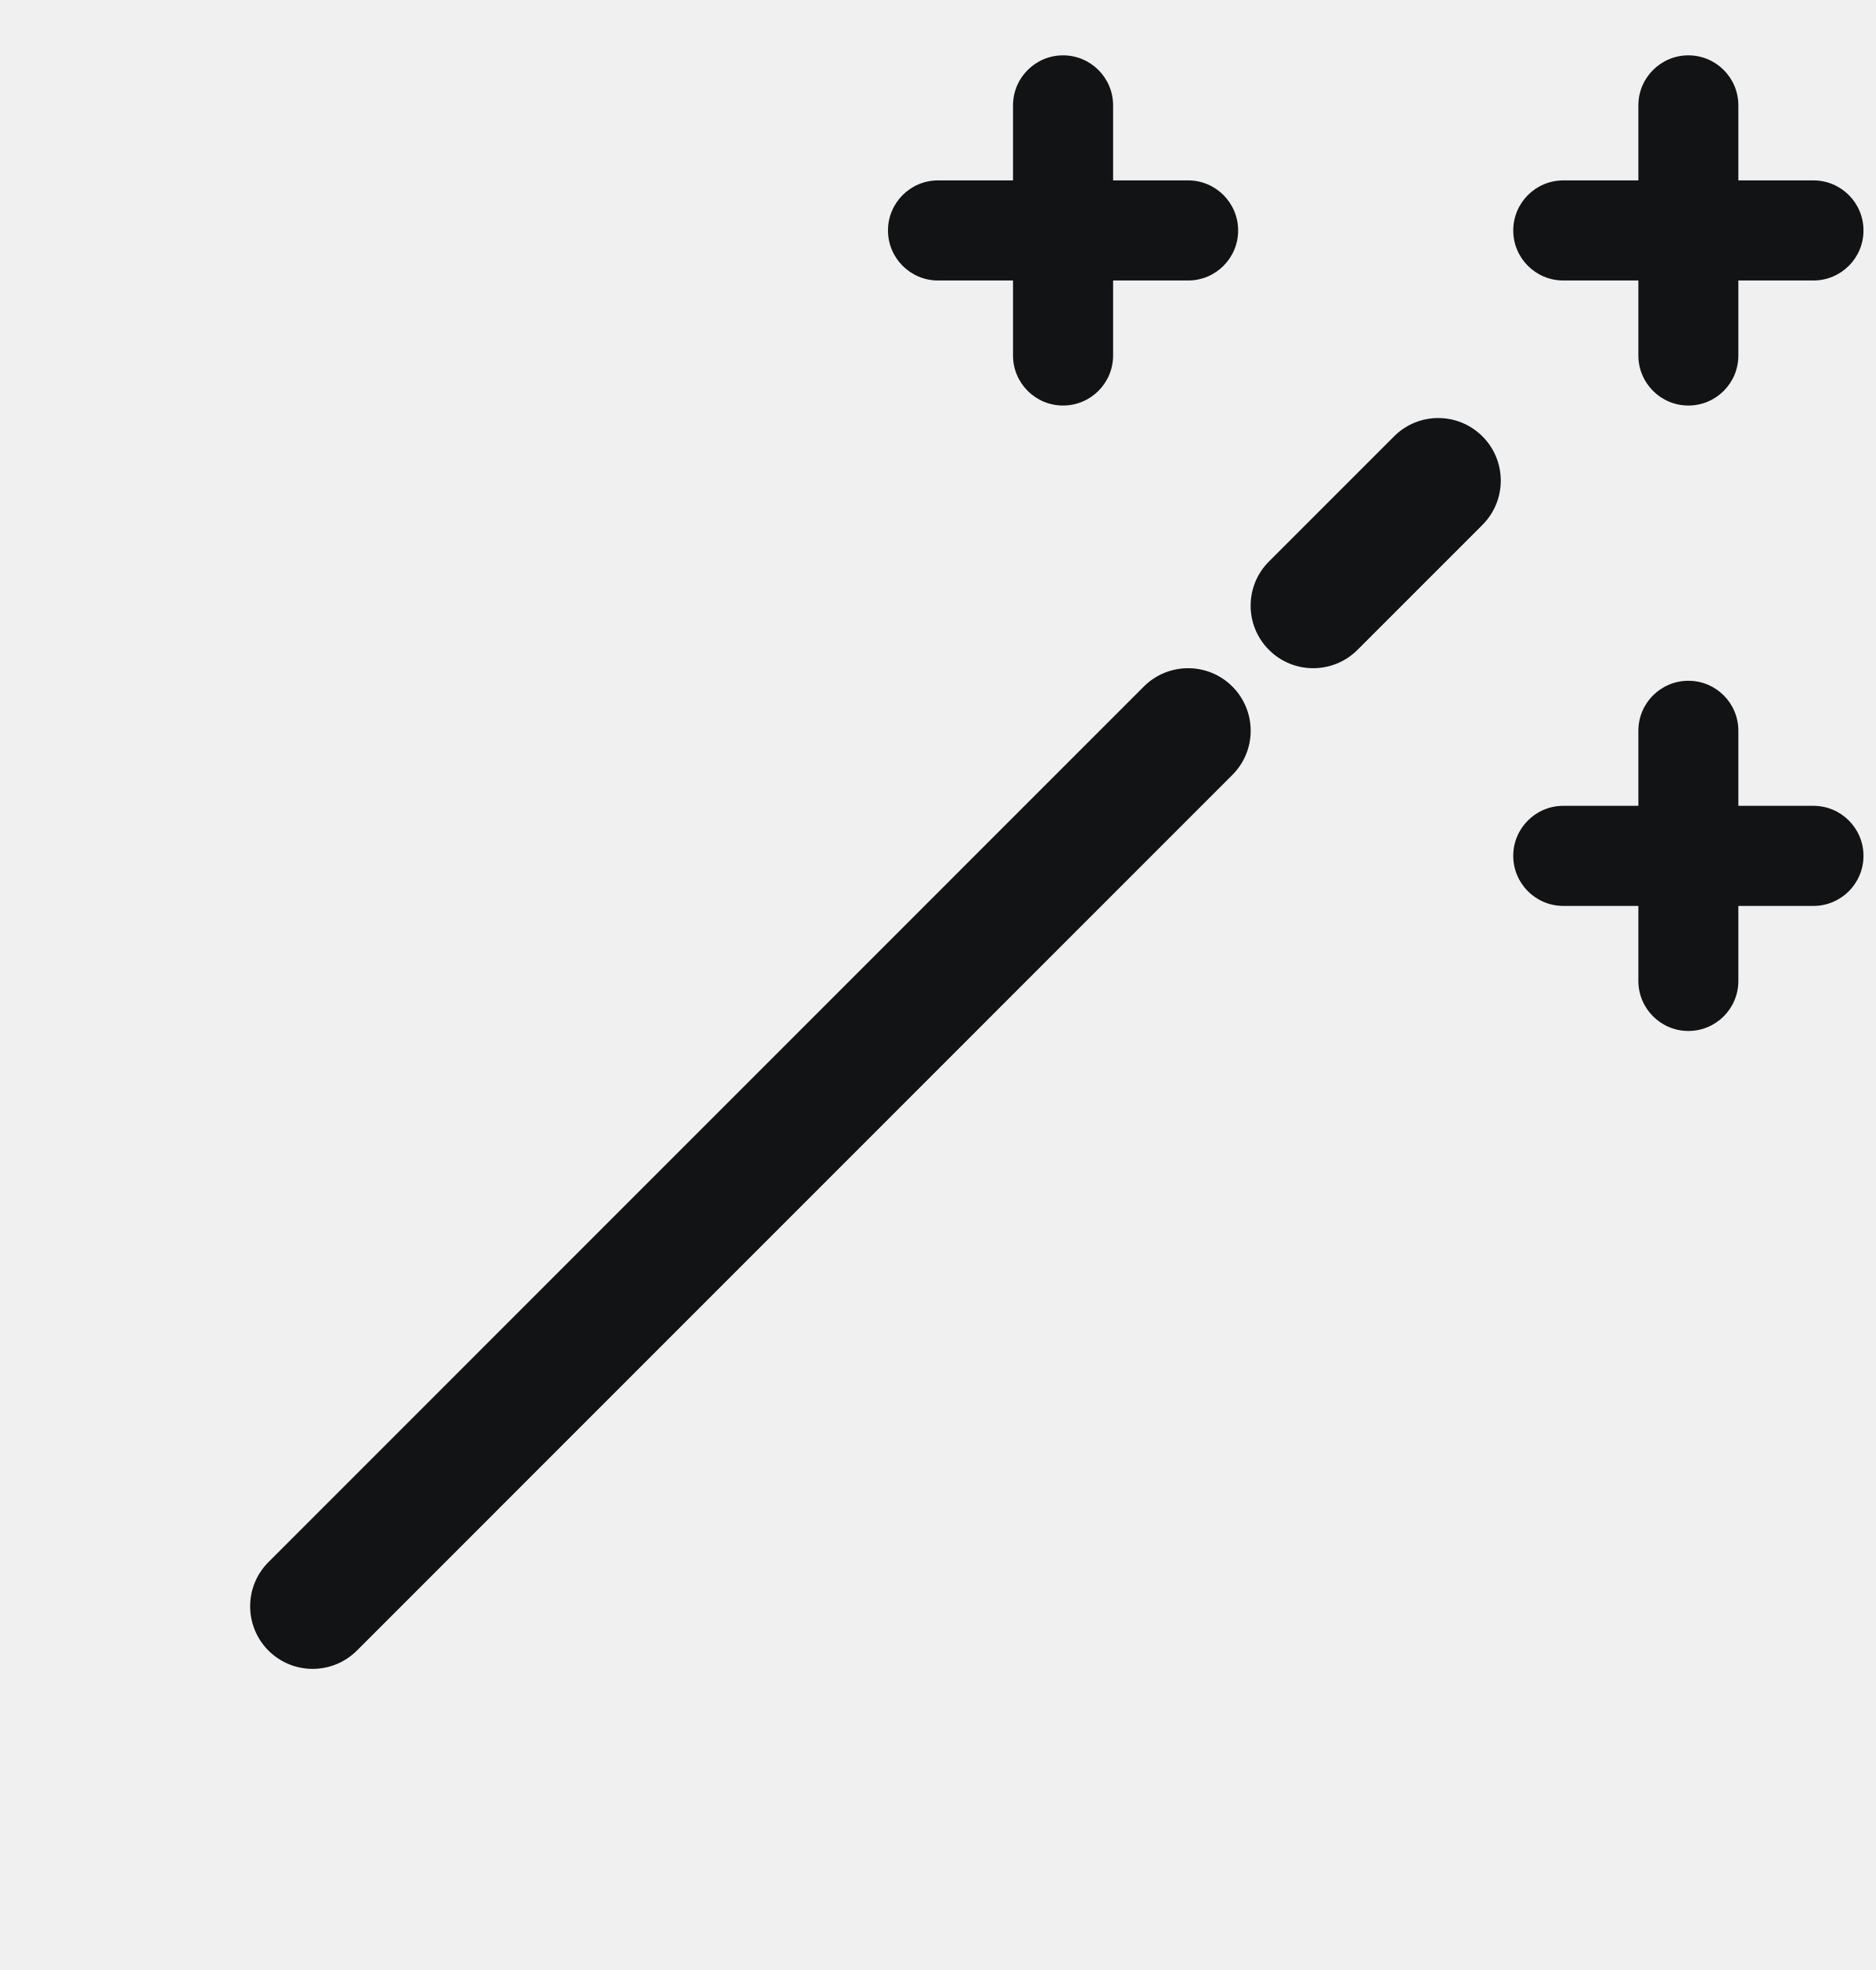
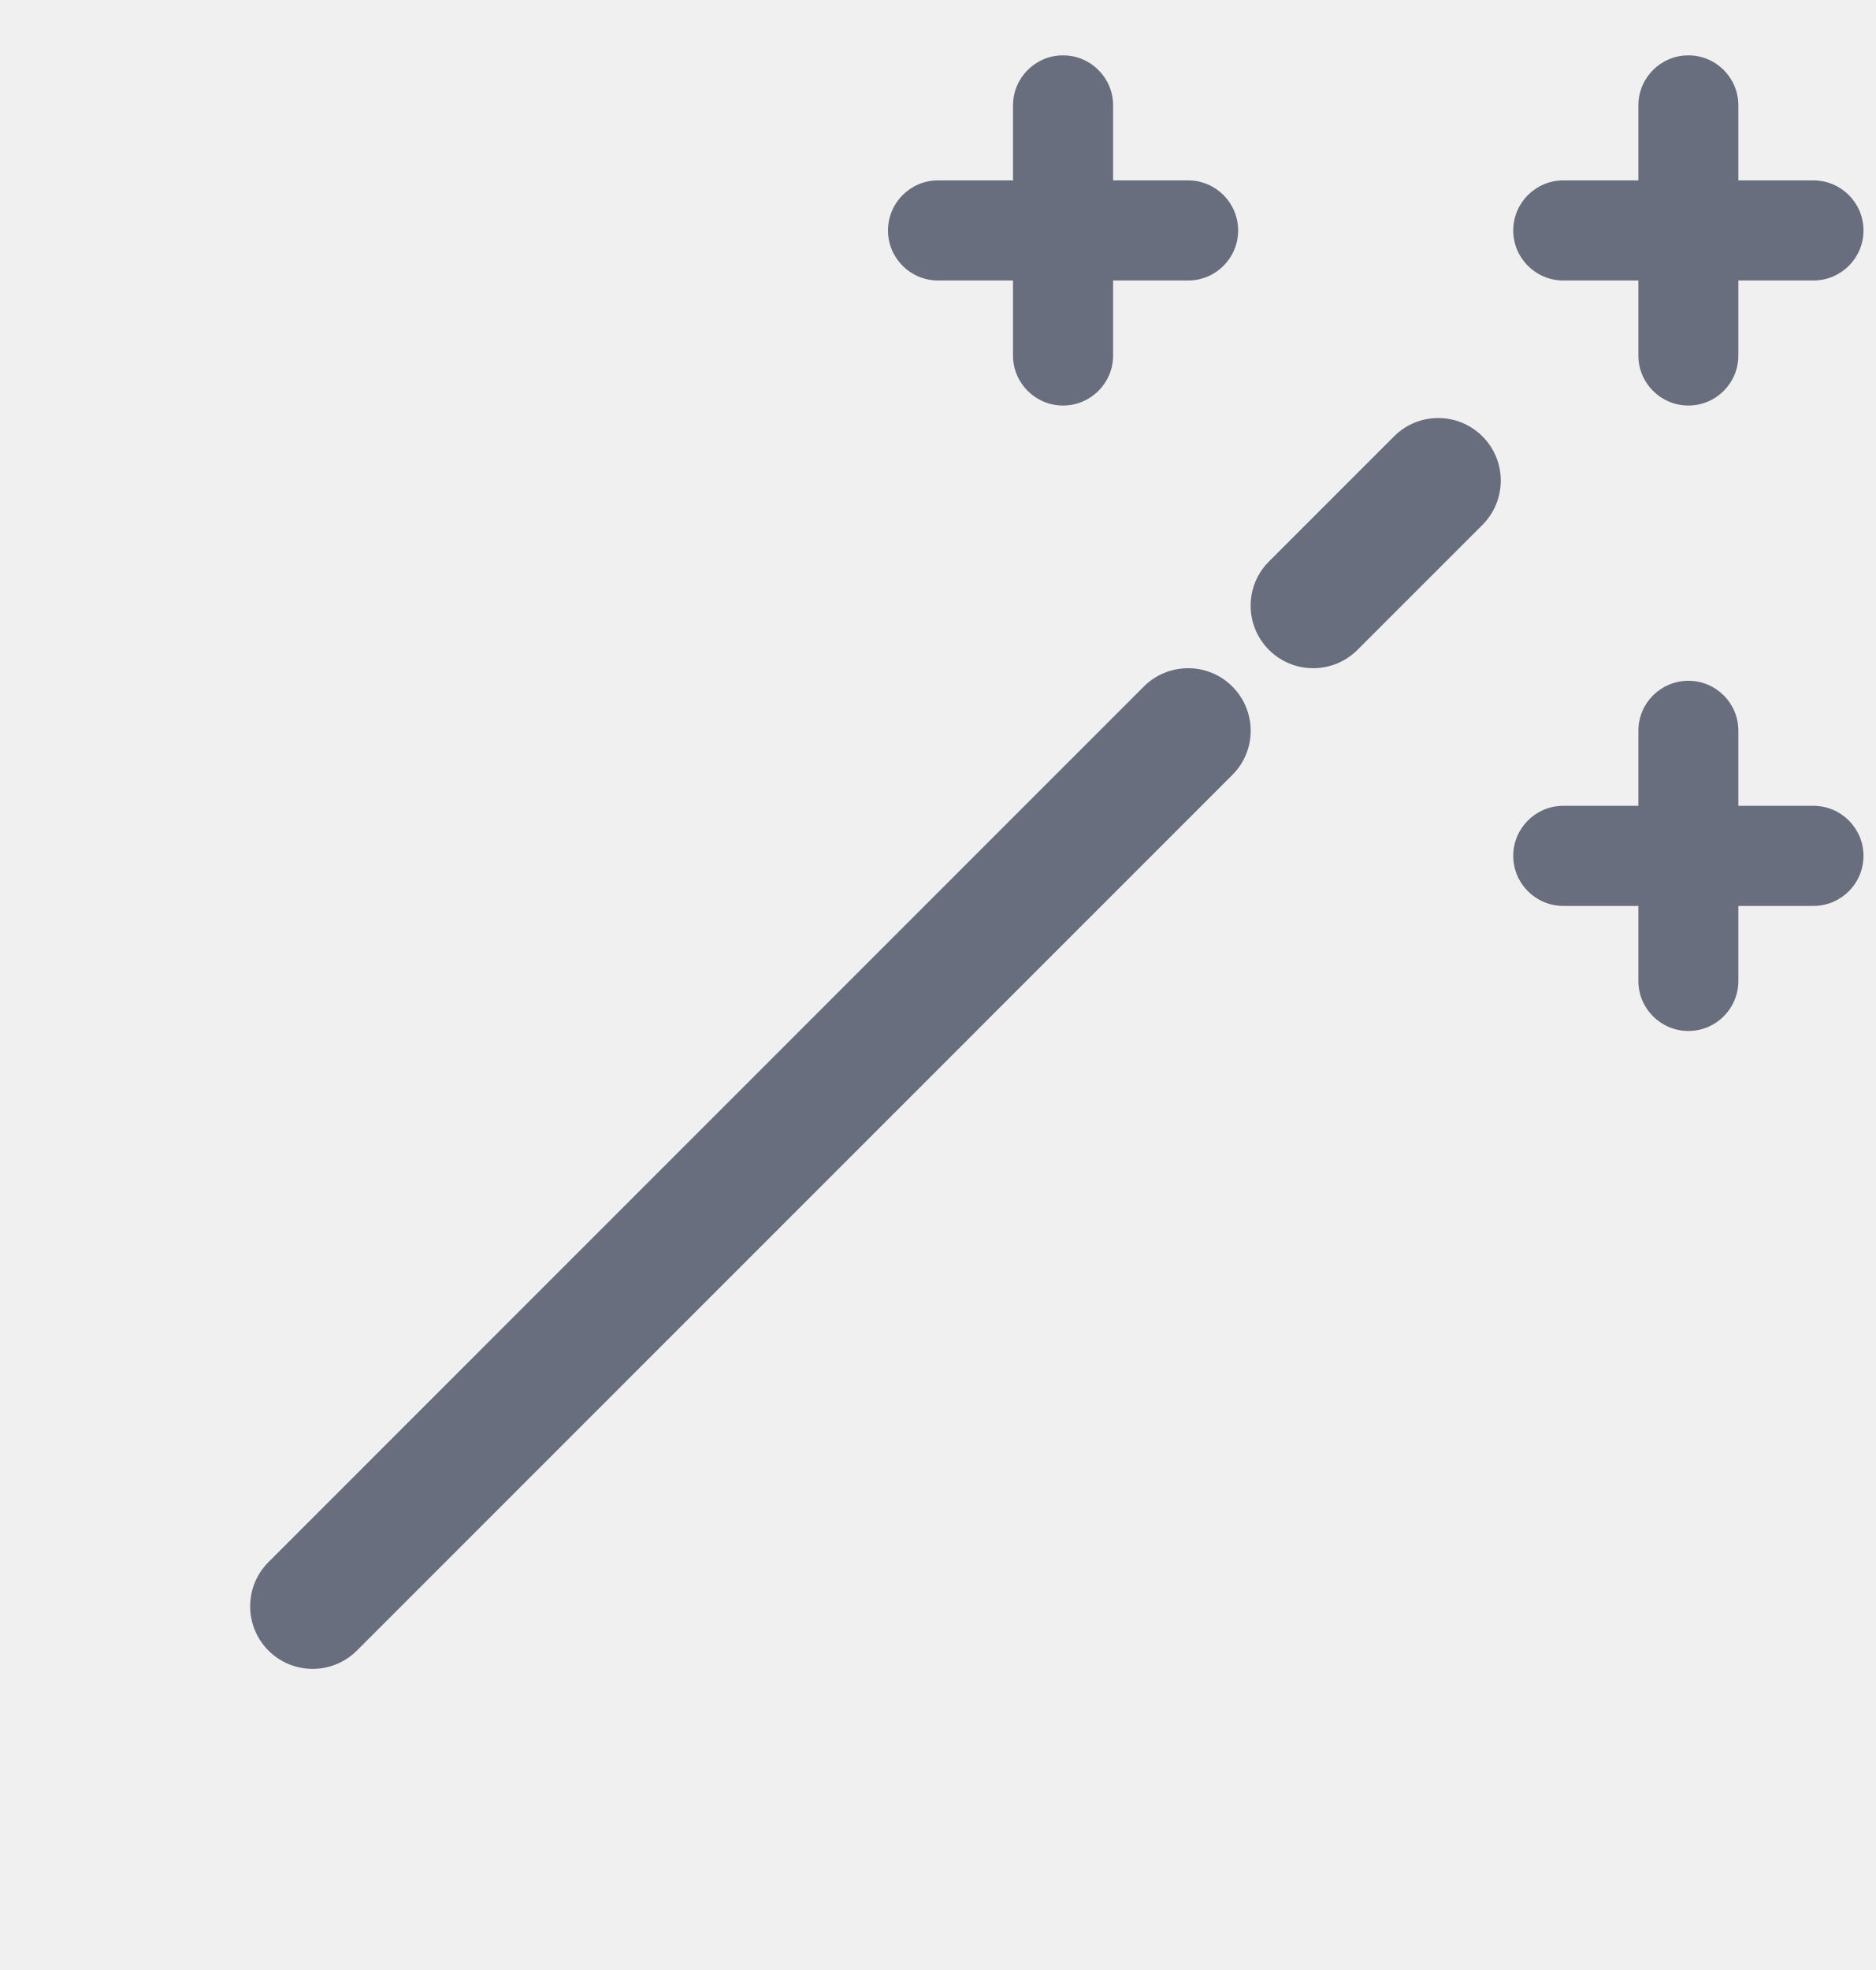
<svg xmlns="http://www.w3.org/2000/svg" width="20" height="21" viewBox="0 0 20 21" fill="none">
  <g clip-path="url(#clip0_199_734)">
-     <path fill-rule="evenodd" clip-rule="evenodd" d="M18.533 1.123C18.533 0.829 18.295 0.59 18 0.59C17.706 0.59 17.467 0.829 17.467 1.123V1.923H16.667C16.372 1.923 16.133 2.162 16.133 2.457C16.133 2.751 16.372 2.99 16.667 2.99H17.467V3.79C17.467 4.084 17.706 4.323 18 4.323C18.295 4.323 18.533 4.084 18.533 3.79V2.99H19.333C19.628 2.99 19.867 2.751 19.867 2.457C19.867 2.162 19.628 1.923 19.333 1.923H18.533V1.123ZM15.805 4.652C16.065 4.912 16.065 5.334 15.805 5.595L14.472 6.928C14.211 7.188 13.789 7.188 13.529 6.928C13.268 6.668 13.268 6.245 13.529 5.985L14.862 4.652C15.122 4.391 15.544 4.391 15.805 4.652ZM13.138 7.318C13.399 7.579 13.399 8.001 13.138 8.261L3.805 17.595C3.544 17.855 3.122 17.855 2.862 17.595C2.602 17.334 2.602 16.912 2.862 16.652L12.195 7.318C12.456 7.058 12.878 7.058 13.138 7.318ZM18 7.257C18.295 7.257 18.533 7.495 18.533 7.79V8.59H19.333C19.628 8.59 19.867 8.829 19.867 9.123C19.867 9.418 19.628 9.657 19.333 9.657H18.533V10.457C18.533 10.751 18.295 10.99 18 10.99C17.706 10.99 17.467 10.751 17.467 10.457V9.657H16.667C16.372 9.657 16.133 9.418 16.133 9.123C16.133 8.829 16.372 8.59 16.667 8.59H17.467V7.79C17.467 7.495 17.706 7.257 18 7.257ZM11.867 1.123C11.867 0.829 11.628 0.59 11.333 0.59C11.039 0.59 10.8 0.829 10.8 1.123V1.923H10C9.706 1.923 9.467 2.162 9.467 2.457C9.467 2.751 9.706 2.99 10 2.99H10.8V3.79C10.8 4.084 11.039 4.323 11.333 4.323C11.628 4.323 11.867 4.084 11.867 3.79V2.99H12.667C12.961 2.99 13.2 2.751 13.2 2.457C13.2 2.162 12.961 1.923 12.667 1.923H11.867V1.123Z" fill="#121314" />
+     <path fill-rule="evenodd" clip-rule="evenodd" d="M18.533 1.123C18.533 0.829 18.295 0.59 18 0.59C17.706 0.59 17.467 0.829 17.467 1.123V1.923H16.667C16.372 1.923 16.133 2.162 16.133 2.457C16.133 2.751 16.372 2.99 16.667 2.99H17.467V3.79C17.467 4.084 17.706 4.323 18 4.323C18.295 4.323 18.533 4.084 18.533 3.79V2.99H19.333C19.628 2.99 19.867 2.751 19.867 2.457C19.867 2.162 19.628 1.923 19.333 1.923H18.533V1.123ZM15.805 4.652C16.065 4.912 16.065 5.334 15.805 5.595L14.472 6.928C14.211 7.188 13.789 7.188 13.529 6.928C13.268 6.668 13.268 6.245 13.529 5.985L14.862 4.652C15.122 4.391 15.544 4.391 15.805 4.652ZM13.138 7.318C13.399 7.579 13.399 8.001 13.138 8.261L3.805 17.595C3.544 17.855 3.122 17.855 2.862 17.595C2.602 17.334 2.602 16.912 2.862 16.652L12.195 7.318C12.456 7.058 12.878 7.058 13.138 7.318ZM18 7.257C18.295 7.257 18.533 7.495 18.533 7.79V8.59H19.333C19.628 8.59 19.867 8.829 19.867 9.123C19.867 9.418 19.628 9.657 19.333 9.657H18.533V10.457C18.533 10.751 18.295 10.99 18 10.99C17.706 10.99 17.467 10.751 17.467 10.457V9.657H16.667C16.372 9.657 16.133 9.418 16.133 9.123C16.133 8.829 16.372 8.59 16.667 8.59H17.467V7.79C17.467 7.495 17.706 7.257 18 7.257ZM11.867 1.123C11.867 0.829 11.628 0.59 11.333 0.59C11.039 0.59 10.8 0.829 10.8 1.123V1.923H10C9.706 1.923 9.467 2.162 9.467 2.457C9.467 2.751 9.706 2.99 10 2.99H10.8V3.79C10.8 4.084 11.039 4.323 11.333 4.323C11.628 4.323 11.867 4.084 11.867 3.79V2.99H12.667C12.961 2.99 13.2 2.751 13.2 2.457C13.2 2.162 12.961 1.923 12.667 1.923H11.867V1.123Z" fill="#686E7D" />
  </g>
  <defs>
    <clipPath id="clip0_199_734">
      <rect width="20" height="20" fill="white" transform="translate(0 0.456543)" />
    </clipPath>
  </defs>
</svg>
